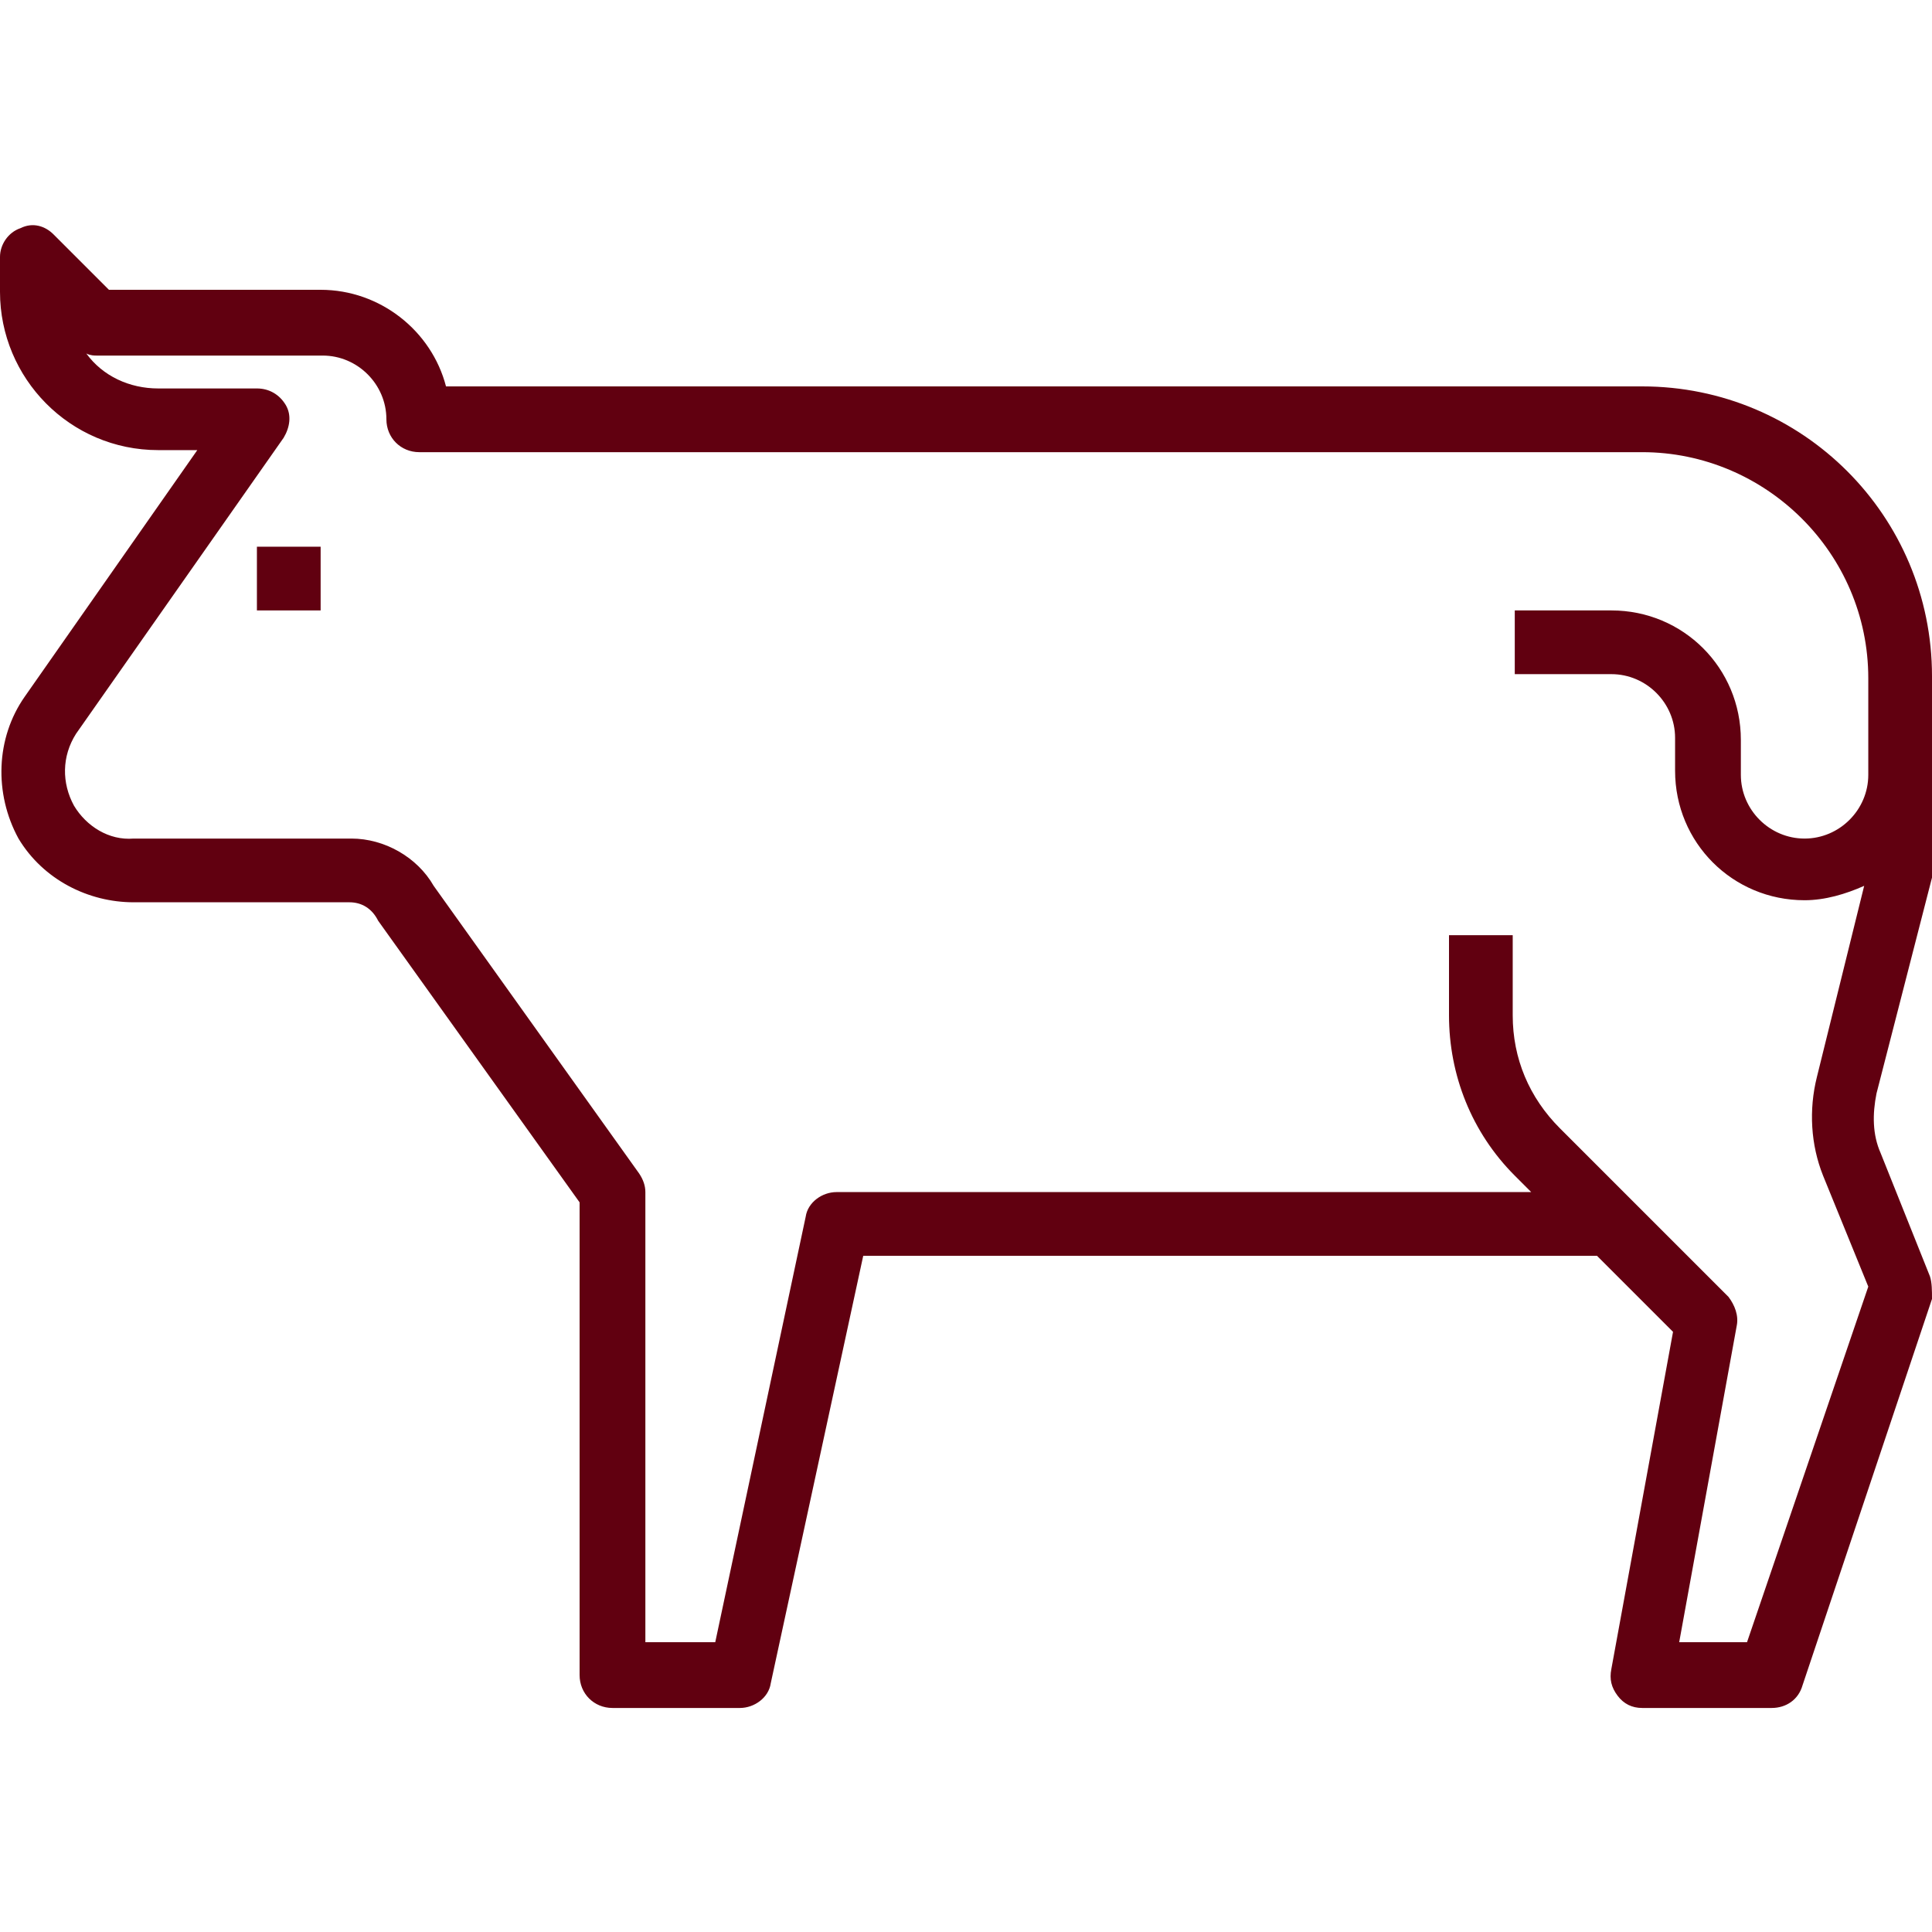
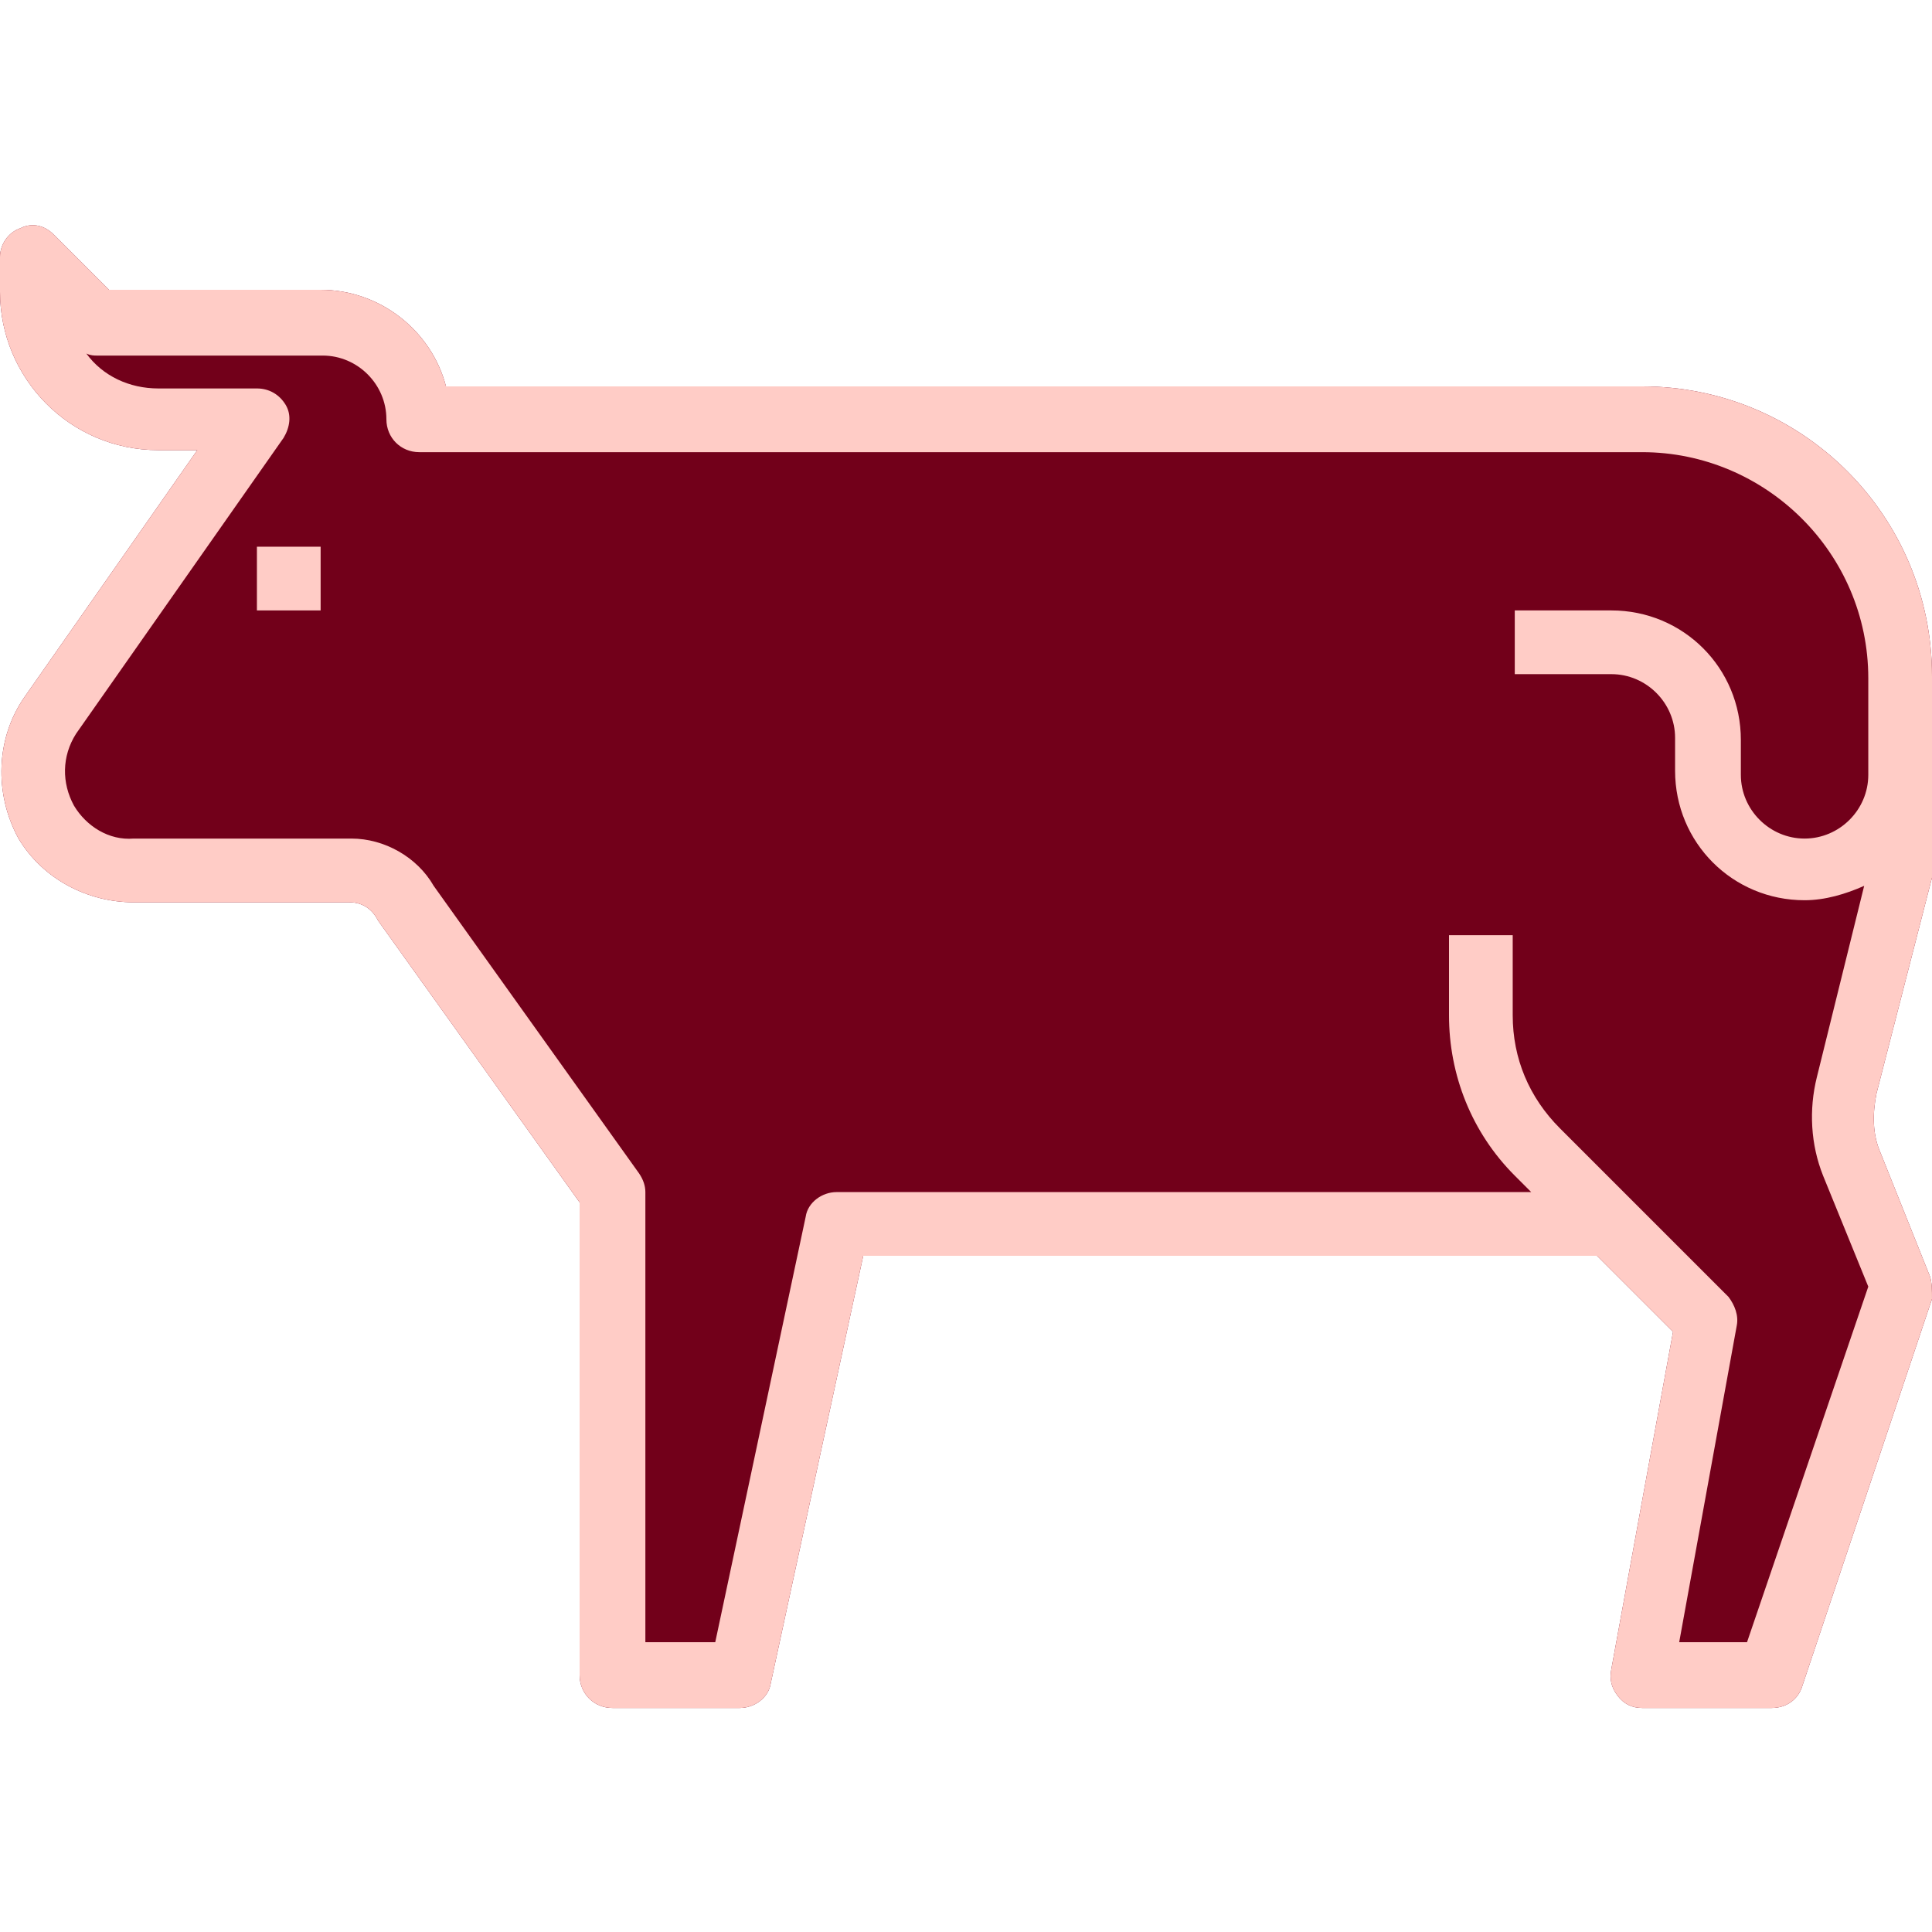
- <svg xmlns="http://www.w3.org/2000/svg" version="1.1" id="Layer_1" x="0px" y="0px" viewBox="0 0 94 94" style="enable-background:new 0 0 94 94;" xml:space="preserve" fill="#610010">
+ <svg xmlns="http://www.w3.org/2000/svg" version="1.1" id="Layer_1" x="0px" y="0px" viewBox="0 0 94 94" style="enable-background:new 0 0 94 94;" xml:space="preserve">
+   <style type="text/css">
+ 	.st0{fill:#72001A;}
+ 	.st1{fill:#FFCCC6;}
+ </style>
  <g>
-     <rect x="12.5" y="26.6" width="3.1" height="3.1" />
-     <path d="M93.9,62.1l-2.4-6c-0.4-0.9-0.4-1.9-0.2-2.9L94,42.7c0-0.1,0-0.3,0-0.4v-4.7h0v-3.1v-1.6c0-7.8-6.3-14.1-14.1-14.1H21.7   c-0.7-2.7-3.2-4.7-6.1-4.7H5.3l-2.7-2.7C2.2,11,1.6,10.8,1,11.1c-0.6,0.2-1,0.8-1,1.4v1.7c0,4.2,3.4,7.7,7.7,7.7h1.9l-8.4,12   c-1.4,2-1.5,4.7-0.3,6.9c1.2,2,3.4,3.1,5.6,3.1H17c0.6,0,1.1,0.3,1.4,0.9l9.8,13.7v23c0,0.9,0.7,1.6,1.6,1.6H36   c0.7,0,1.4-0.5,1.5-1.2L42,61.1h35.7l3.7,3.7l-3,16.4c-0.1,0.5,0,0.9,0.3,1.3c0.3,0.4,0.7,0.6,1.2,0.6h6.3c0.7,0,1.3-0.4,1.5-1.1   l6.3-18.8C94,62.8,94,62.4,93.9,62.1z M85,79.9h-3.3l2.8-15.4c0.1-0.5-0.1-1-0.4-1.4l-8.2-8.2c-1.5-1.5-2.3-3.4-2.3-5.5v-3.9h-3.1   v3.9c0,2.9,1.1,5.7,3.2,7.8l0.8,0.8H40.7c-0.7,0-1.4,0.5-1.5,1.2l-4.4,20.7h-3.4V58c0-0.3-0.1-0.6-0.3-0.9l-10-14   c-0.8-1.4-2.4-2.3-4-2.3H6.5c-1.2,0.1-2.3-0.6-2.9-1.6c-0.6-1.1-0.6-2.4,0.1-3.5l10.1-14.4c0.3-0.5,0.4-1.1,0.1-1.6   c-0.3-0.5-0.8-0.8-1.4-0.8H7.7c-1.4,0-2.7-0.6-3.5-1.7c0.2,0.1,0.4,0.1,0.5,0.1h11c1.7,0,3.1,1.4,3.1,3.1c0,0.9,0.7,1.6,1.6,1.6   h59.5c6,0,11,4.9,11,11v1.6v0v3.1c0,1.7-1.4,3.1-3.1,3.1c-1.7,0-3.1-1.4-3.1-3.1V36c0-3.5-2.8-6.3-6.3-6.3h-4.7v3.1h4.7   c1.7,0,3.1,1.4,3.1,3.1v1.6c0,3.5,2.8,6.3,6.3,6.3c1,0,2-0.3,2.9-0.7l-2.3,9.3c-0.4,1.6-0.3,3.3,0.3,4.8l2.2,5.4L85,79.9z" />
+     <rect x="12.5" y="26.6" class="st0" width="3.1" height="3.1" />
+     <path class="st0" d="M93.9,62.1l-2.4-6c-0.4-0.9-0.4-1.9-0.2-2.9L94,42.7c0-0.1,0-0.3,0-0.4v-4.7l0,0v-3.1v-1.6   c0-7.8-6.3-14.1-14.1-14.1H21.7c-0.7-2.7-3.2-4.7-6.1-4.7H5.3l-2.7-2.7c-0.4-0.4-1-0.6-1.6-0.3c-0.6,0.2-1,0.8-1,1.4v1.7   c0,4.2,3.4,7.7,7.7,7.7h1.9l-8.4,12c-1.4,2-1.5,4.7-0.3,6.9c1.2,2,3.4,3.1,5.6,3.1H17c0.6,0,1.1,0.3,1.4,0.9l9.8,13.7v23   c0,0.9,0.7,1.6,1.6,1.6H36c0.7,0,1.4-0.5,1.5-1.2L42,61.1h35.7l3.7,3.7l-3,16.4c-0.1,0.5,0,0.9,0.3,1.3s0.7,0.6,1.2,0.6h6.3   c0.7,0,1.3-0.4,1.5-1.1L94,63.2C94,62.8,94,62.4,93.9,62.1z" />
+   </g>
+   <g>
+     <rect x="12.5" y="26.6" class="st1" width="3.1" height="3.1" />
+     <path class="st1" d="M93.9,62.1l-2.4-6c-0.4-0.9-0.4-1.9-0.2-2.9L94,42.7c0-0.1,0-0.3,0-0.4v-4.7l0,0v-3.1v-1.6   c0-7.8-6.3-14.1-14.1-14.1H21.7c-0.7-2.7-3.2-4.7-6.1-4.7H5.3l-2.7-2.7c-0.4-0.4-1-0.6-1.6-0.3c-0.6,0.2-1,0.8-1,1.4v1.7   c0,4.2,3.4,7.7,7.7,7.7h1.9l-8.4,12c-1.4,2-1.5,4.7-0.3,6.9c1.2,2,3.4,3.1,5.6,3.1H17c0.6,0,1.1,0.3,1.4,0.9l9.8,13.7v23   c0,0.9,0.7,1.6,1.6,1.6H36c0.7,0,1.4-0.5,1.5-1.2L42,61.1h35.7l3.7,3.7l-3,16.4c-0.1,0.5,0,0.9,0.3,1.3s0.7,0.6,1.2,0.6h6.3   c0.7,0,1.3-0.4,1.5-1.1L94,63.2C94,62.8,94,62.4,93.9,62.1z M85,79.9h-3.3l2.8-15.4c0.1-0.5-0.1-1-0.4-1.4l-8.2-8.2   c-1.5-1.5-2.3-3.4-2.3-5.5v-3.9h-3.1v3.9c0,2.9,1.1,5.7,3.2,7.8l0.8,0.8H40.7c-0.7,0-1.4,0.5-1.5,1.2l-4.4,20.7h-3.4V58   c0-0.3-0.1-0.6-0.3-0.9l-10-14c-0.8-1.4-2.4-2.3-4-2.3H6.5c-1.2,0.1-2.3-0.6-2.9-1.6C3,38.1,3,36.8,3.7,35.7l10.1-14.4   c0.3-0.5,0.4-1.1,0.1-1.6c-0.3-0.5-0.8-0.8-1.4-0.8H7.7c-1.4,0-2.7-0.6-3.5-1.7c0.2,0.1,0.4,0.1,0.5,0.1h11c1.7,0,3.1,1.4,3.1,3.1   c0,0.9,0.7,1.6,1.6,1.6h59.5c6,0,11,4.9,11,11v1.6l0,0v3.1c0,1.7-1.4,3.1-3.1,3.1s-3.1-1.4-3.1-3.1V36c0-3.5-2.8-6.3-6.3-6.3h-4.7   v3.1h4.7c1.7,0,3.1,1.4,3.1,3.1v1.6c0,3.5,2.8,6.3,6.3,6.3c1,0,2-0.3,2.9-0.7l-2.3,9.3c-0.4,1.6-0.3,3.3,0.3,4.8l2.2,5.4L85,79.9z" />
  </g>
</svg>
